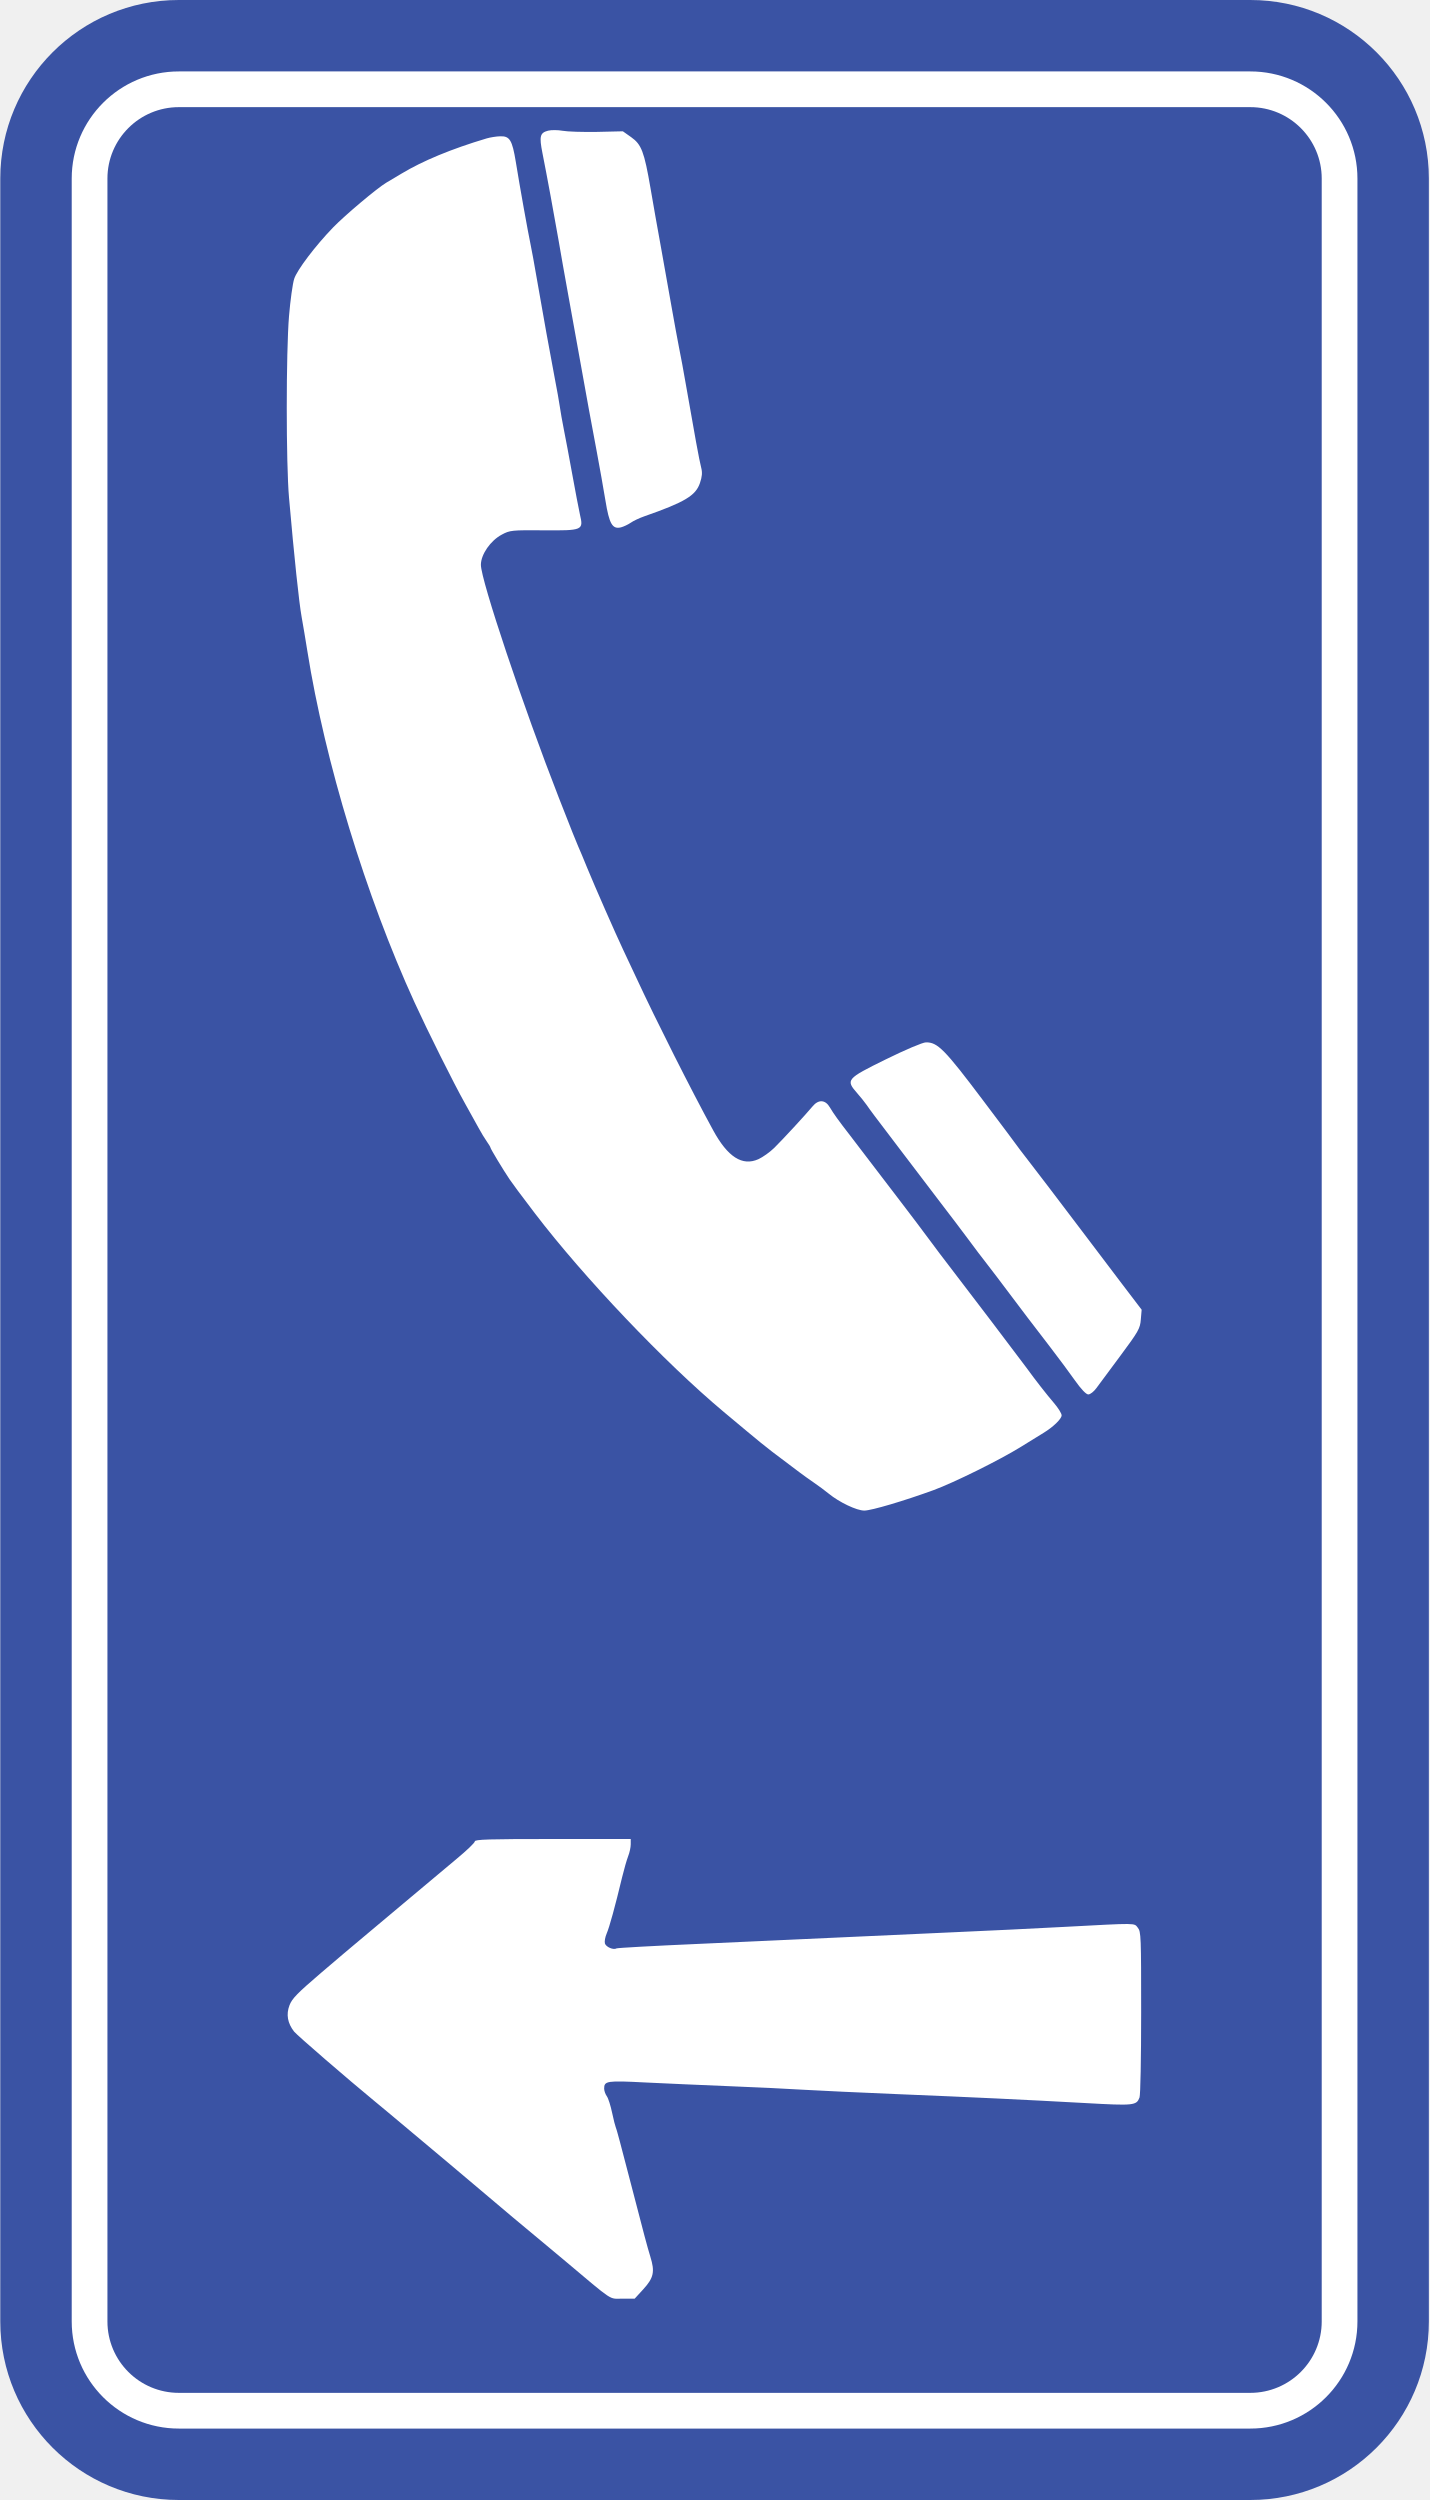
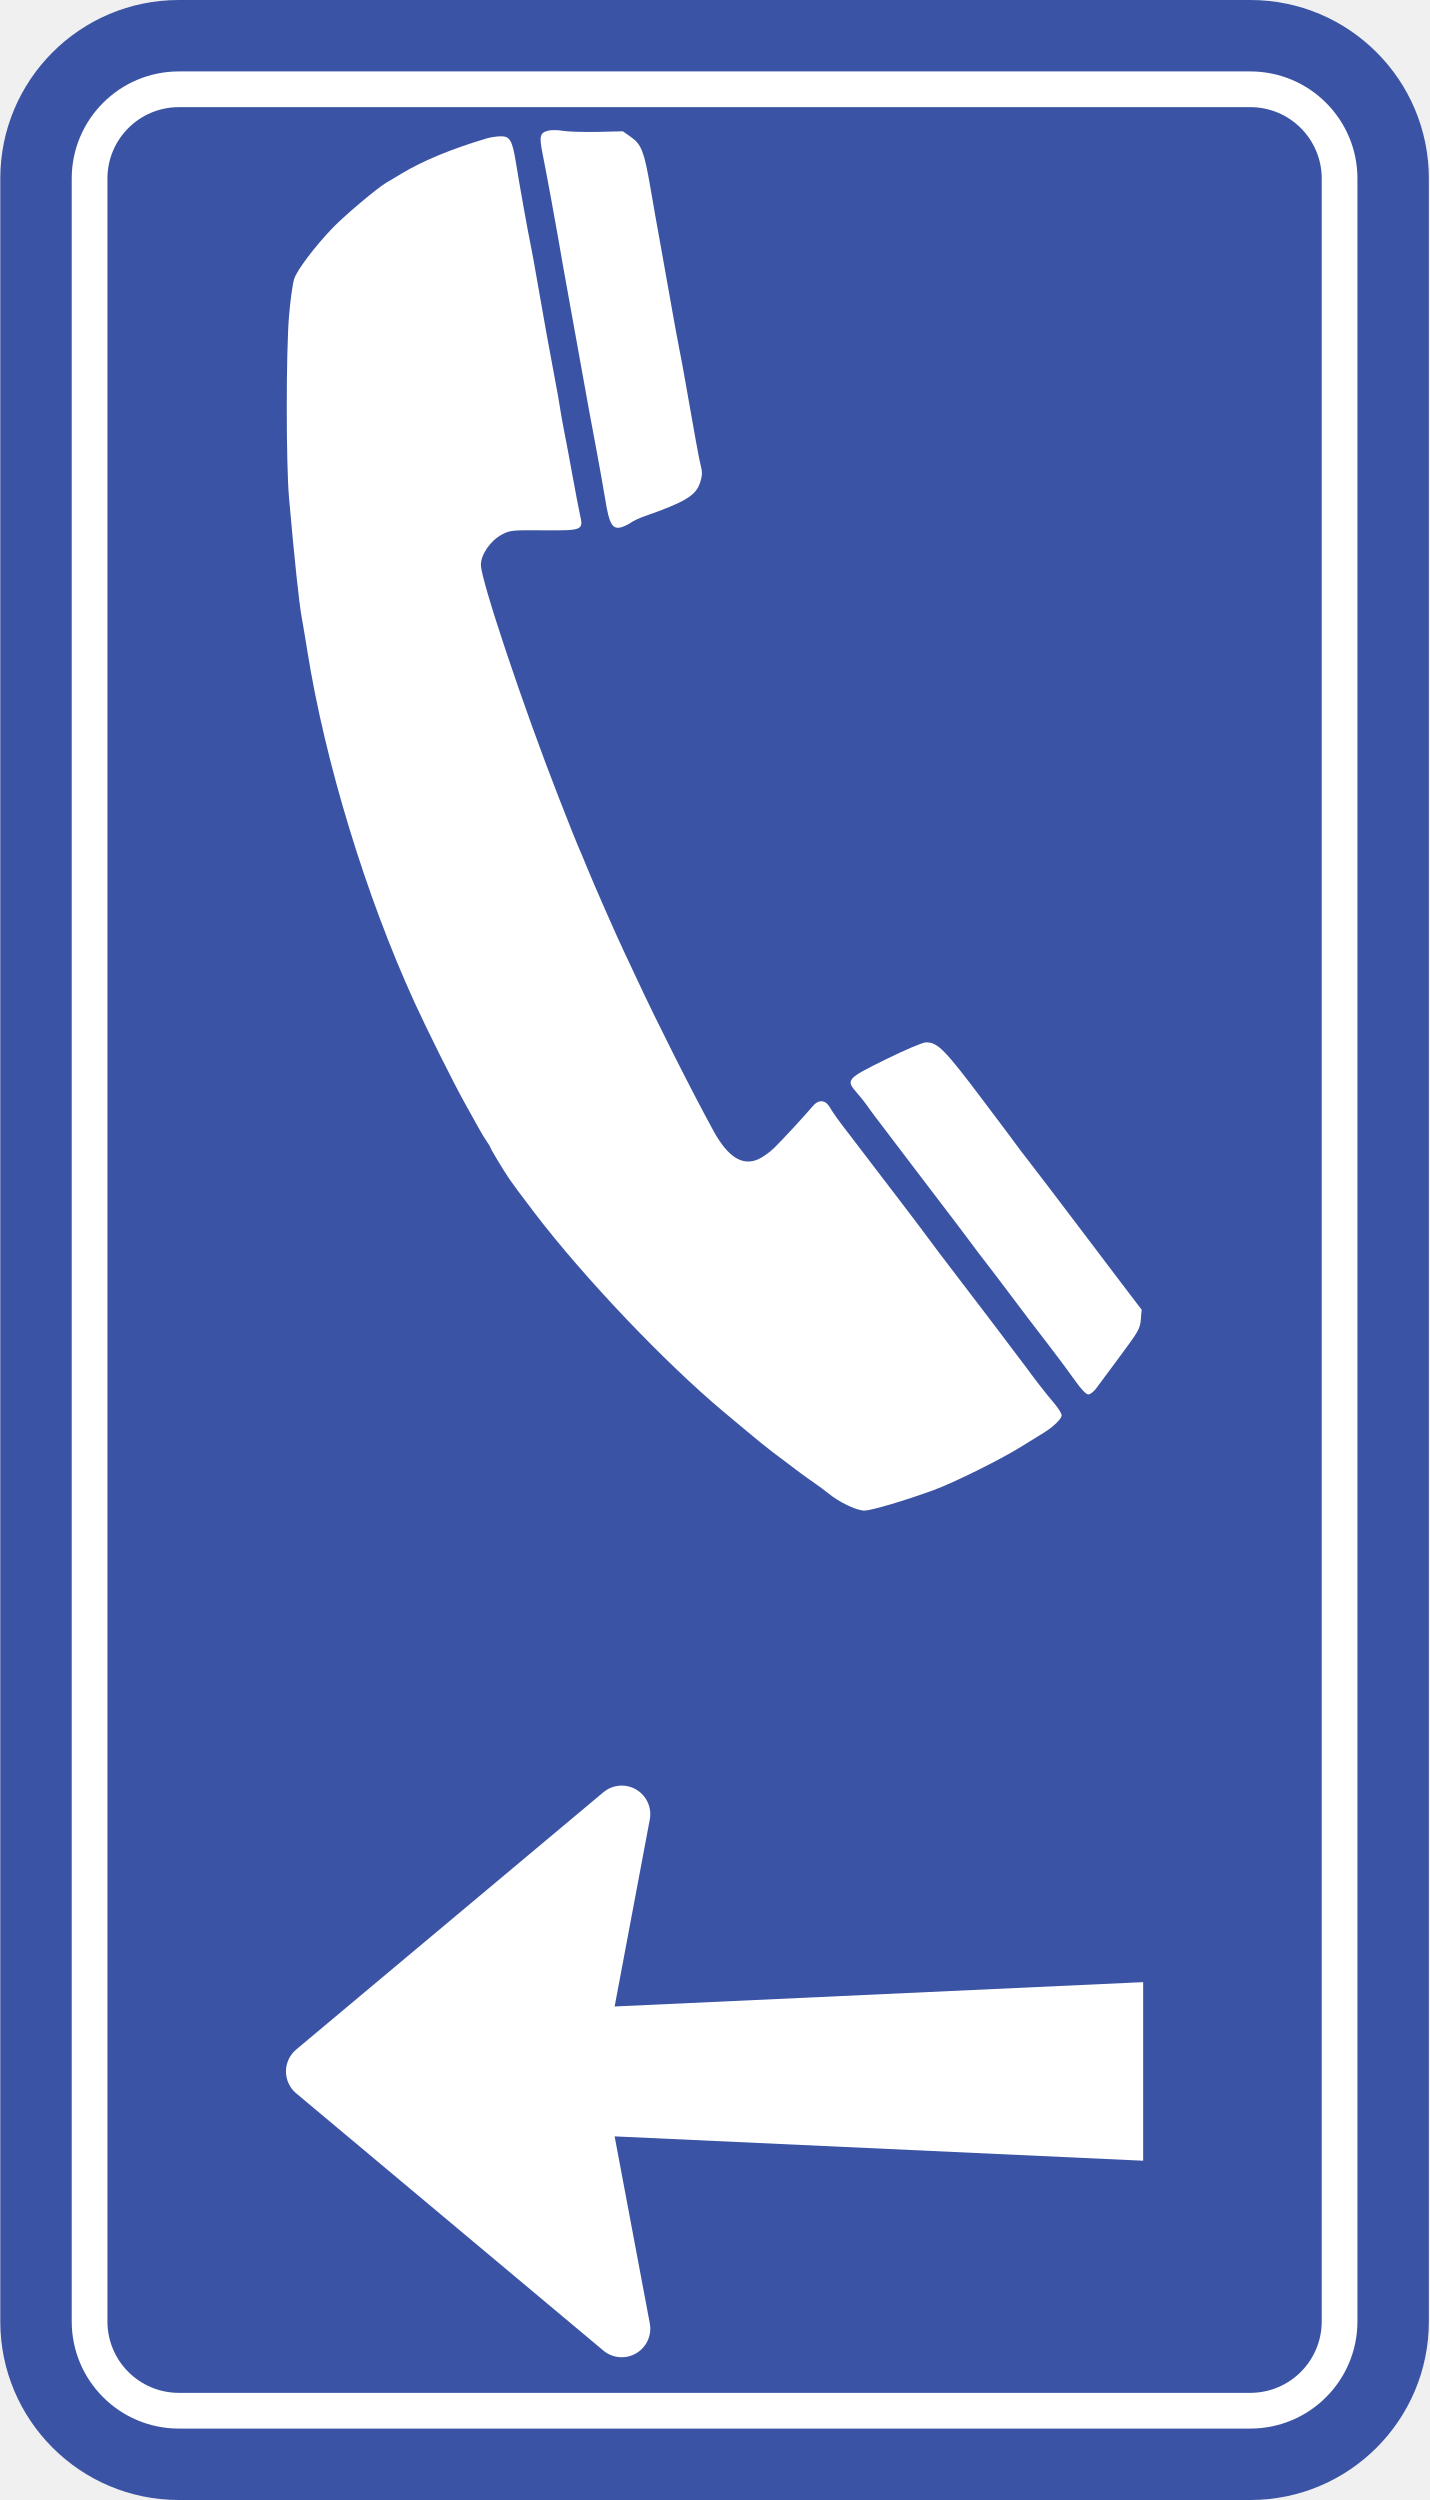
<svg xmlns="http://www.w3.org/2000/svg" version="1.1" width="7.06mm" height="12.35mm" viewBox="0 0 20 35">
  <g transform="scale(0.1)">
    <g id="panel">
      <path id="edge" fill="#3a53a4" d="M25 0h150a25 25 0 0 1 25 25v300a25 25 0 0 1 -25 25h-150a25 25 0 0 1 -25 -25v-300a25 25 0 0 1 25 -25Z" />
      <path id="border" fill="#fff" d="M25 10h150a15 15 0 0 1 15 15v300a15 15 0 0 1 -15 15h-150a15 15 0 0 1 -15 -15v-300a15 15 0 0 1 15 -15Z" />
      <path id="ground" fill="#3a53a4" d="M25 15h150a10 10 0 0 1 10 10v300a10 10 0 0 1 -10 10h-150a10 10 0 0 1 -10 -10v-300a10 10 0 0 1 10 -10Z" />
    </g>
    <g id="legend">
      <g transform="translate(40 18.18) scale(1.06)">
        <path fill="#fff" d="M34.61 0.11 C33.54 0.39 33.43 0.84 33.87 3.07 C34.45 5.97 35.45 11.43 36.01 14.65 C36.28 16.24 36.85 19.47 37.28 21.82 C37.71 24.17 38.32 27.56 38.64 29.36 C39.8 35.85 40.33 38.73 41.03 42.43 C41.42 44.51 41.94 47.45 42.19 48.96 C42.69 52.05 43.11 52.78 44.24 52.5 C44.59 52.41 45.18 52.13 45.53 51.89 C45.88 51.64 46.68 51.27 47.3 51.05 C52.66 49.18 54.11 48.31 54.67 46.65 C54.96 45.79 55.01 45.27 54.83 44.59 C54.6 43.74 53.93 40.07 52.79 33.51 C52.52 31.92 52.12 29.78 51.91 28.76 C51.71 27.74 51.26 25.31 50.92 23.36 C50.58 21.4 49.96 17.94 49.55 15.66 C49.13 13.37 48.5 9.82 48.15 7.75 C47.31 2.86 46.95 1.93 45.58 0.96 L44.49 0.19 L41.07 0.27 C39.19 0.3 37.14 0.24 36.52 0.12 C35.9 0.01 35.04 0 34.61 0.11 M26.5 1.13 C21.84 2.52 18.06 4.09 15.22 5.8 C14.6 6.18 13.71 6.71 13.24 6.98 C12.02 7.71 7.8 11.26 6.23 12.88 C3.88 15.31 1.46 18.5 1.08 19.68 C0.88 20.3 0.57 22.51 0.4 24.58 C0 29.34 0 44.1 0.4 48.6 C1.09 56.48 1.72 62.43 2.06 64.31 C2.26 65.42 2.6 67.45 2.82 68.84 C5.15 83.47 10.55 101.19 16.97 115.23 C18.69 118.99 22.17 125.97 23.65 128.6 C24.29 129.75 25.09 131.19 25.43 131.81 C25.76 132.43 26.26 133.24 26.52 133.61 C26.78 133.98 27 134.34 27 134.41 C27 134.57 28.73 137.43 29.53 138.61 C30.06 139.38 30.74 140.29 32.88 143.11 C39.35 151.58 49.99 162.78 57.83 169.34 C58.45 169.85 59.84 171.02 60.93 171.93 C62.02 172.85 63.48 174.03 64.19 174.57 C67.73 177.25 68.43 177.78 69.61 178.59 C70.31 179.07 71.25 179.76 71.69 180.13 C73.07 181.26 75.37 182.36 76.38 182.36 C77.31 182.36 81.66 181.07 85.52 179.66 C88.22 178.67 94.28 175.67 97.05 173.95 C98.29 173.18 99.63 172.35 100.03 172.11 C101.32 171.33 102.44 170.25 102.44 169.78 C102.44 169.52 101.97 168.78 101.41 168.13 C100.46 167.02 98.98 165.13 97.8 163.5 C97.07 162.49 89.59 152.65 87.51 149.95 C86.83 149.07 85.8 147.71 85.23 146.93 C83.51 144.62 82.8 143.68 82.01 142.65 C81.6 142.12 80.86 141.15 80.38 140.51 C79.9 139.87 79.17 138.91 78.75 138.38 C78.34 137.85 77.38 136.59 76.62 135.59 C75.86 134.59 74.9 133.34 74.49 132.8 C72.99 130.87 72.31 129.92 71.84 129.12 C71.24 128.08 70.33 128.02 69.54 128.98 C68.66 130.04 65.61 133.35 64.48 134.46 C63.92 135.01 62.98 135.68 62.39 135.95 C60.27 136.9 58.34 135.67 56.41 132.12 C53.52 126.83 48.86 117.58 46.31 112.08 C45.73 110.84 44.94 109.14 44.54 108.31 C43.54 106.2 40.78 99.91 39.79 97.5 C39.34 96.39 38.8 95.09 38.58 94.61 C38.22 93.77 37.86 92.87 36.03 88.2 C31.36 76.25 25.74 59.47 25.74 57.45 C25.74 56.08 27.01 54.25 28.5 53.46 C29.57 52.88 29.84 52.86 33.98 52.89 C39.21 52.93 39.31 52.89 38.82 50.8 C38.66 50.07 38.2 47.66 37.8 45.45 C37.4 43.24 36.9 40.58 36.69 39.54 C36.49 38.51 36.24 37.15 36.16 36.53 C36.07 35.9 35.78 34.26 35.51 32.88 C34.92 29.82 33.92 24.25 33.13 19.68 C32.81 17.81 32.43 15.72 32.28 15.03 C31.97 13.57 30.88 7.51 30.35 4.22 C29.88 1.36 29.55 0.81 28.31 0.85 C27.79 0.86 26.98 0.99 26.5 1.13 M79.19 122.78 C74.01 125.33 73.9 125.47 75.44 127.23 C75.9 127.75 76.46 128.46 76.7 128.8 C77.2 129.53 77.56 130.01 81.06 134.61 C83.86 138.31 85.44 140.38 86.4 141.63 C87.86 143.53 89.26 145.38 90.36 146.86 C91.01 147.74 91.87 148.89 92.29 149.41 C93.2 150.58 94.33 152.07 95.83 154.07 C96.45 154.9 97.39 156.15 97.92 156.84 C98.45 157.53 99.8 159.28 100.91 160.74 C102.03 162.19 103.51 164.2 104.22 165.2 C105.02 166.33 105.68 167.02 105.96 167.02 C106.22 167.02 106.69 166.65 107.02 166.2 C107.34 165.75 108.78 163.82 110.21 161.9 C112.58 158.71 112.81 158.31 112.9 157.13 L113.01 155.83 L110.33 152.31 C108.86 150.38 106.55 147.32 105.19 145.52 C101.46 140.59 99.41 137.9 98.04 136.13 C97.36 135.26 96.54 134.18 96.23 133.74 C95.61 132.89 95.41 132.63 92.04 128.15 C86.98 121.43 86.06 120.5 84.52 120.52 C84.09 120.52 81.77 121.51 79.19 122.78" />
      </g>
-       <g transform="translate(40 257.46) scale(0.99)">
-         <path fill="#fff" d="M26.7 0.34 C26.7 0.53 25.55 1.63 24.15 2.79 C22.75 3.95 19.39 6.77 16.68 9.05 C13.98 11.33 11.15 13.7 10.4 14.32 C9.65 14.94 7.21 17 4.98 18.91 C1.56 21.84 0.86 22.56 0.49 23.52 C0 24.81 0.22 26.05 1.14 27.23 C1.55 27.75 8.75 33.97 12.41 36.98 C12.9 37.37 15.32 39.4 17.8 41.48 C20.28 43.56 22.71 45.6 23.19 46 C23.67 46.4 26.1 48.44 28.58 50.55 C31.06 52.65 33.48 54.69 33.97 55.08 C34.45 55.47 36.84 57.47 39.28 59.51 C46.5 65.58 45.61 65 47.59 65 L49.31 65 L50.51 63.69 C52 62.06 52.19 61.21 51.52 59.06 C51.08 57.62 50.6 55.81 49.01 49.66 C47.3 43.07 46.72 40.89 46.62 40.73 C46.56 40.62 46.33 39.72 46.12 38.73 C45.91 37.73 45.58 36.67 45.37 36.38 C45.16 36.09 44.99 35.6 44.99 35.3 C44.99 34.21 45.37 34.15 50.8 34.43 C53.6 34.57 58.89 34.8 62.54 34.95 C66.19 35.09 70.98 35.32 73.19 35.46 C75.4 35.59 81.37 35.87 86.47 36.08 C97.39 36.53 104.14 36.85 113.01 37.34 C119.93 37.73 120.27 37.69 120.7 36.55 C120.83 36.19 120.93 31.13 120.93 24.53 C120.93 13.75 120.91 13.1 120.46 12.55 C119.91 11.86 120.53 11.87 110.03 12.43 C106.04 12.65 98.87 12.99 94.12 13.2 C89.36 13.41 81.86 13.75 77.45 13.96 C73.04 14.17 64.37 14.57 58.19 14.84 C52.01 15.11 46.85 15.4 46.74 15.47 C46.32 15.73 45.26 15.28 45.1 14.78 C45.02 14.5 45.13 13.86 45.35 13.36 C45.73 12.48 46.53 9.59 47.53 5.41 C47.8 4.3 48.18 2.97 48.38 2.45 C48.59 1.93 48.75 1.16 48.75 0.75 L48.75 0 L37.73 0 C28.64 0 26.7 0.06 26.7 0.34" />
-       </g>
+       <path fill="#fff" d="M160 302.5L84 299L84 281L160 277.5L160 302.5ZM41.43 293.07A4 4 0 0 1 41.43 286.93L84.43 250.92A4 4 0 0 1 90.93 254.73L85.99 281L85.99 299L90.93 325.27A4 4 0 0 1 84.43 329.08L41.43 293.07Z" />
    </g>
  </g>
</svg>
